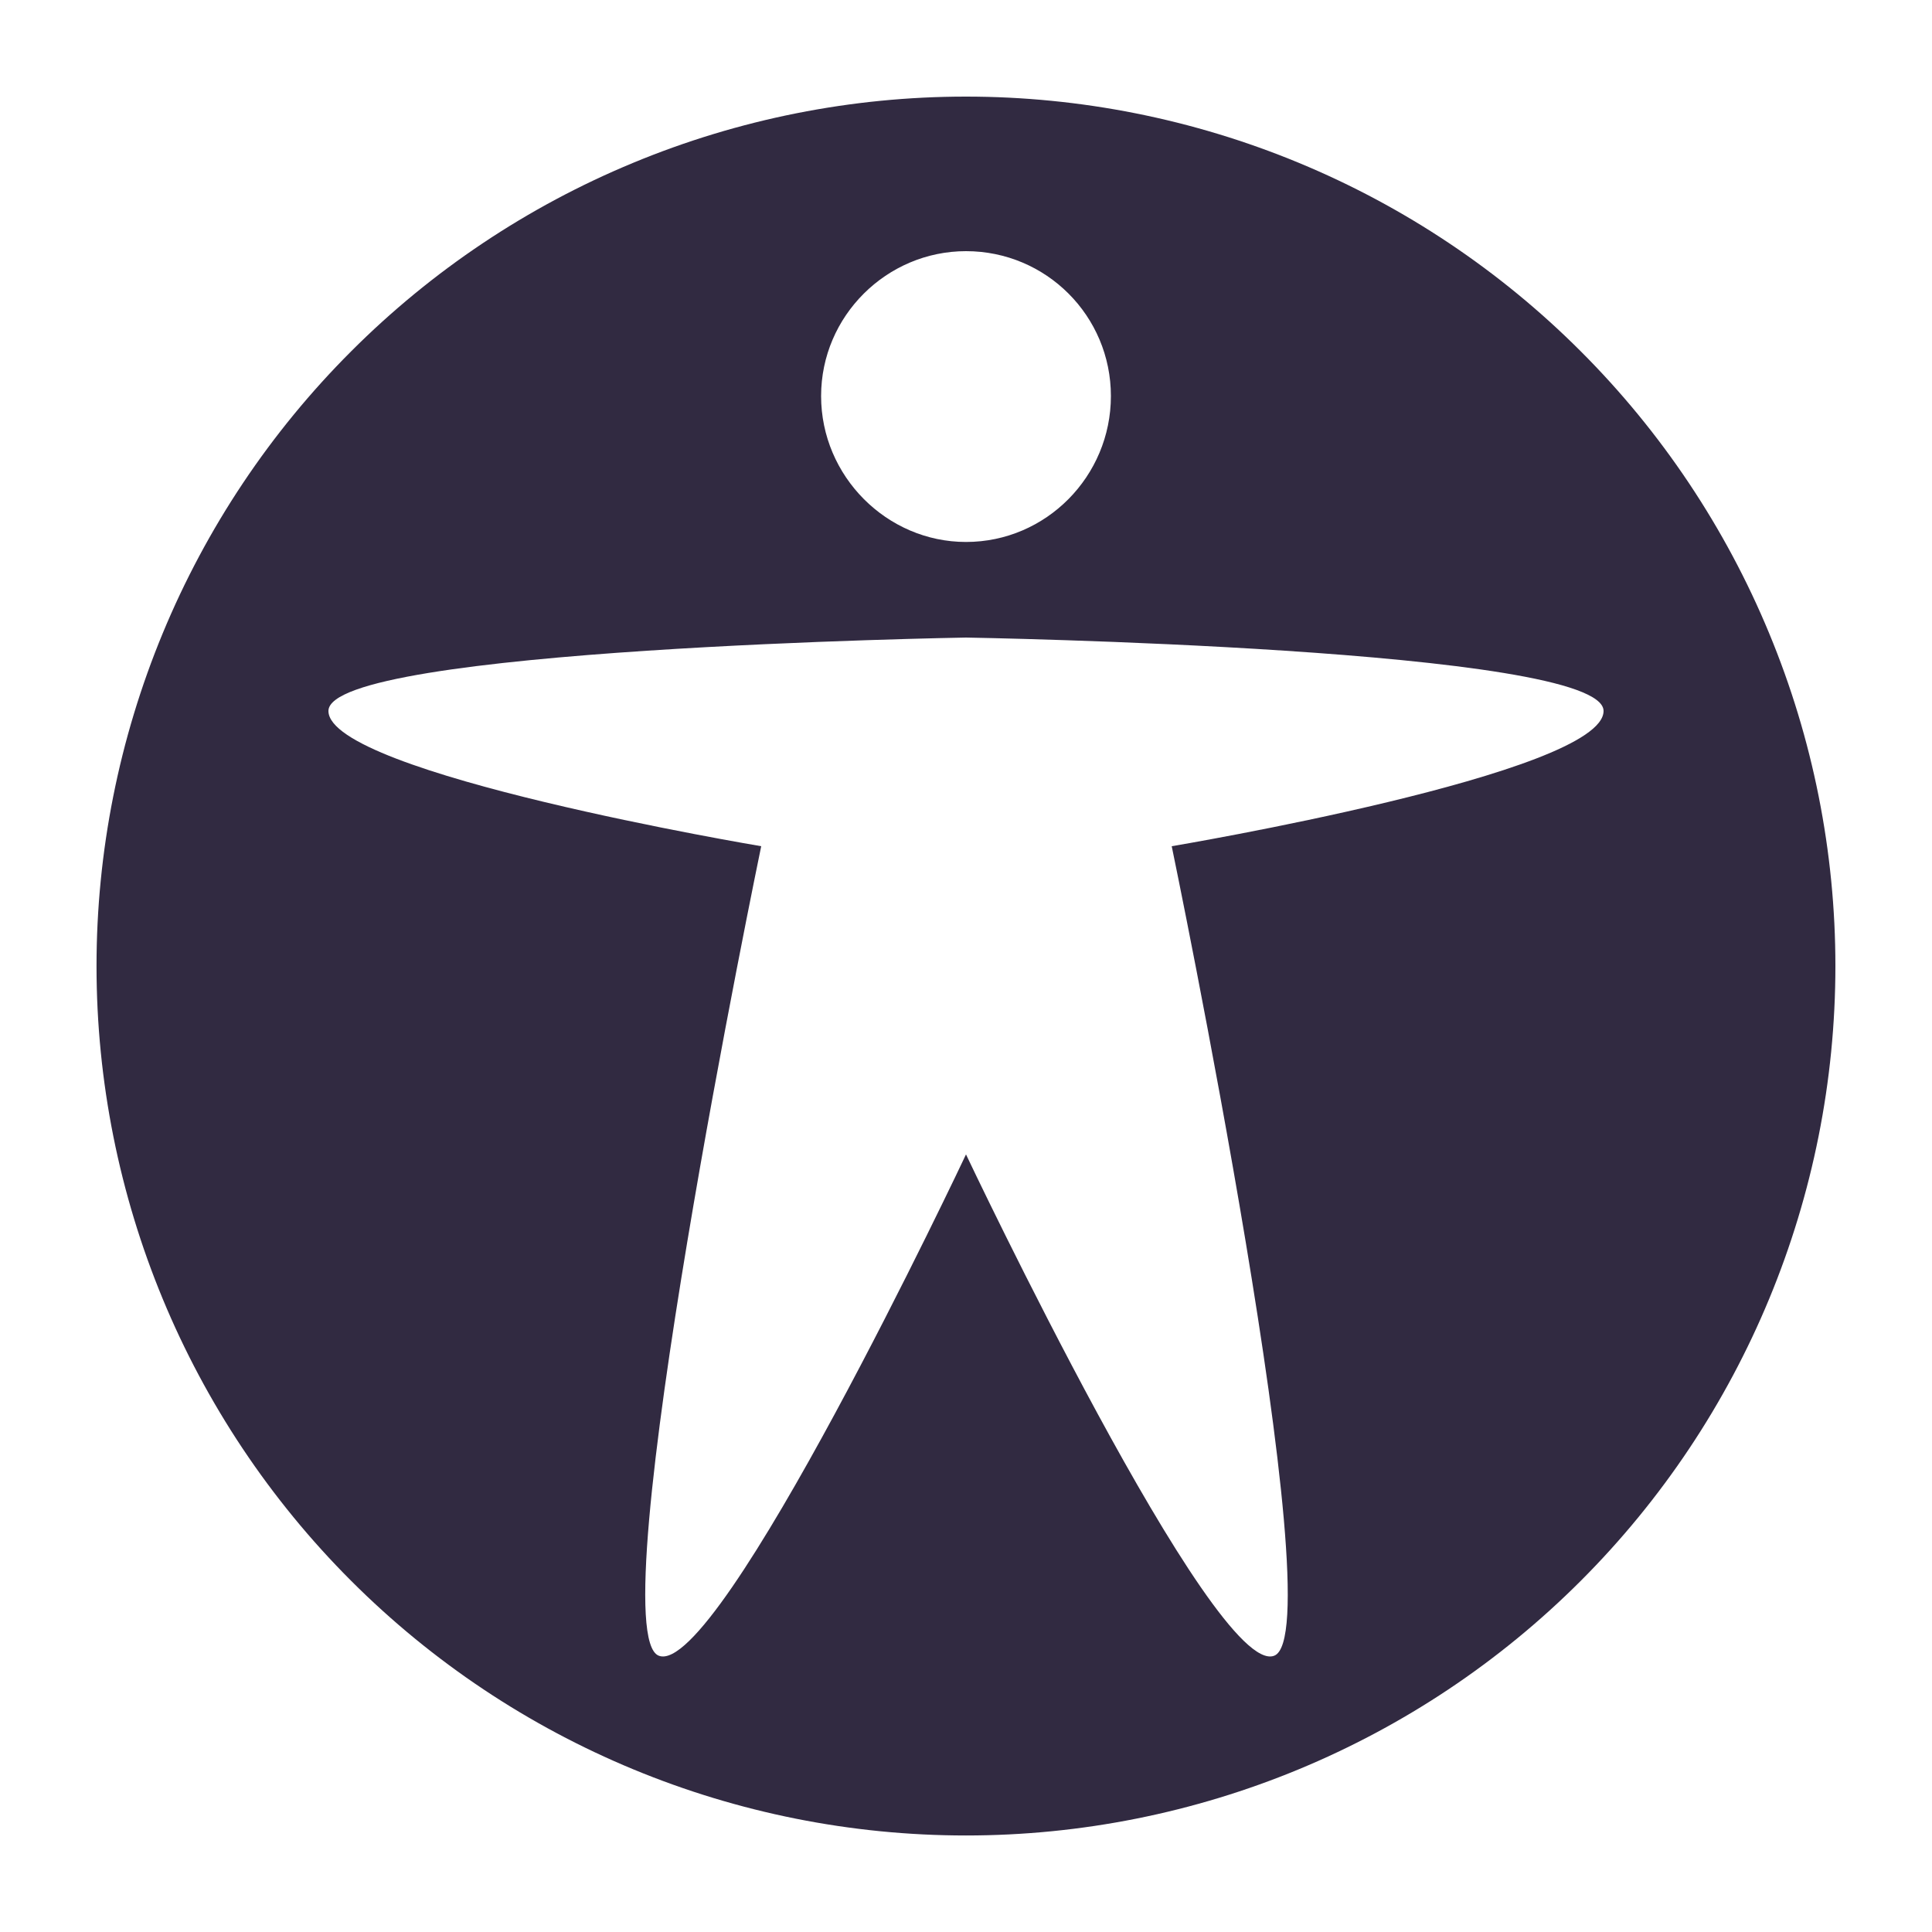
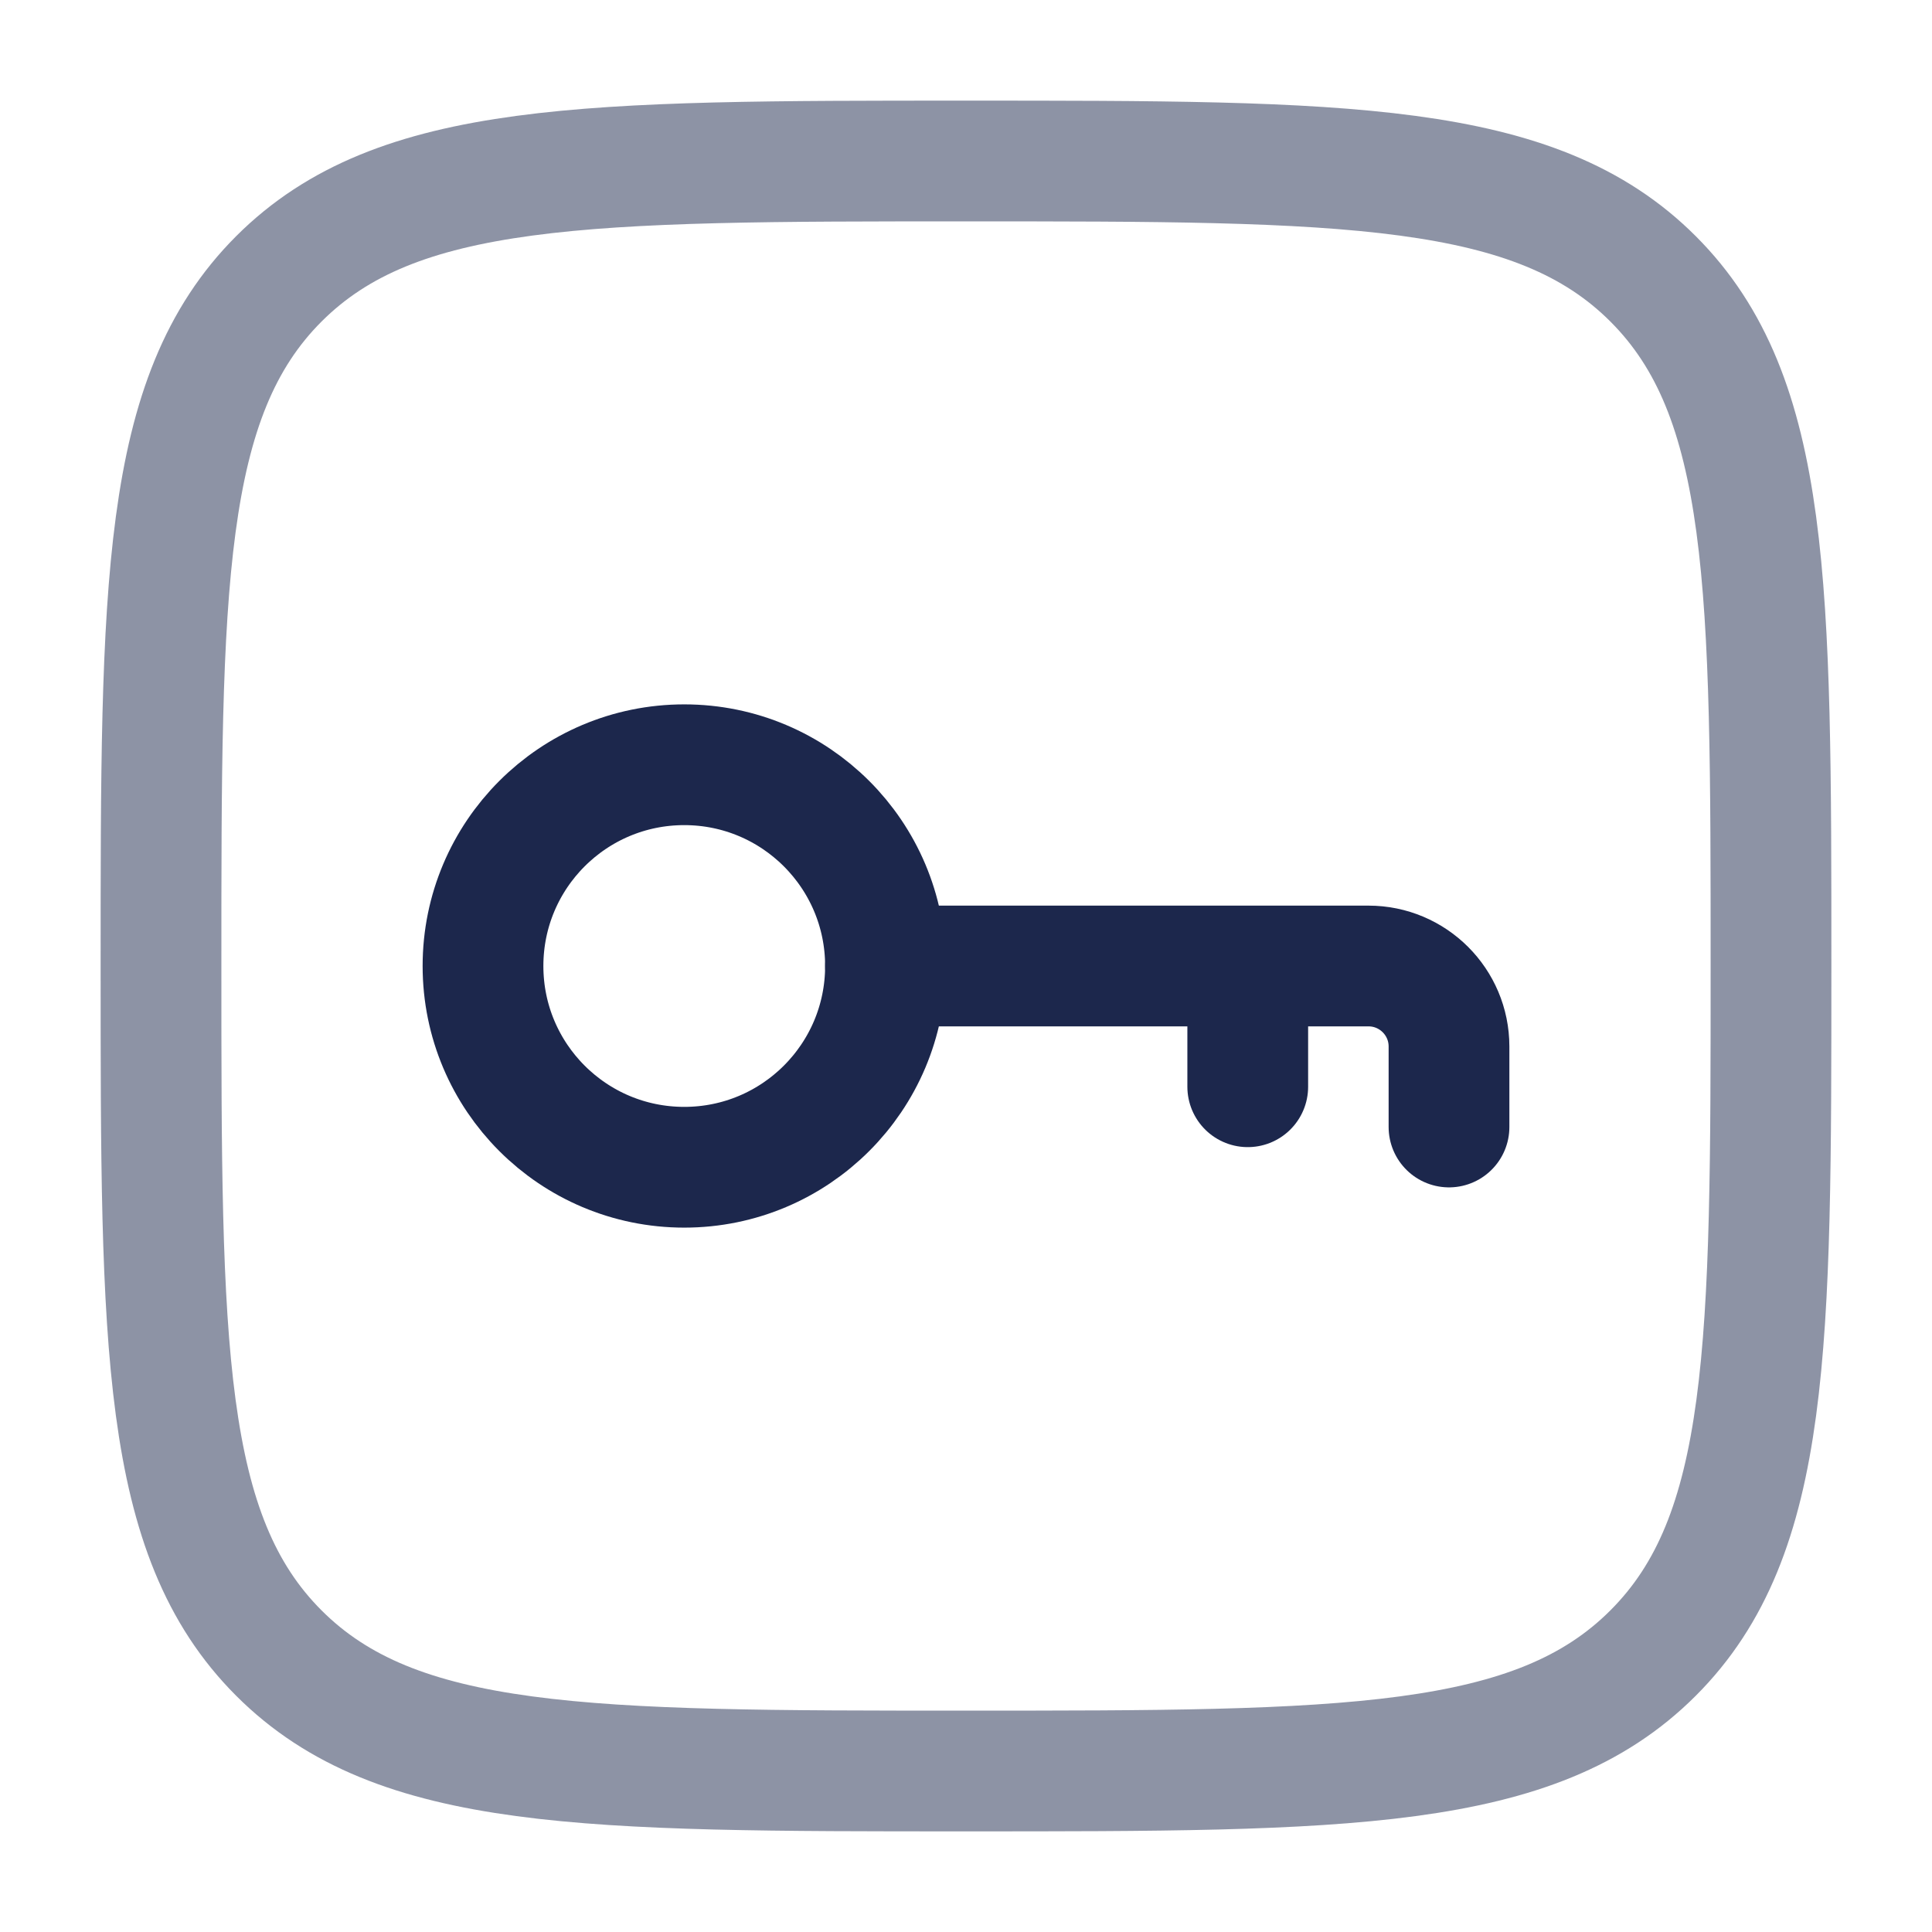
- <svg xmlns="http://www.w3.org/2000/svg" width="25" height="25" viewBox="0 0 25 25" fill="none">
-   <path d="M23.75 12.5C23.75 11.023 23.459 9.56 22.893 8.195C22.328 6.83 21.499 5.589 20.454 4.545C19.41 3.5 18.169 2.671 16.804 2.106C15.439 1.541 13.976 1.25 12.499 1.25C11.021 1.25 9.558 1.541 8.193 2.107C6.828 2.672 5.588 3.501 4.544 4.546C3.499 5.59 2.67 6.831 2.105 8.196C1.54 9.561 1.249 11.024 1.249 12.501C1.249 15.485 2.434 18.347 4.544 20.456C6.654 22.566 9.516 23.751 12.5 23.751C15.484 23.751 18.346 22.566 20.455 20.456C22.565 18.346 23.75 15.484 23.75 12.5V12.5ZM12.5 3.25C13.537 3.25 14.375 4.088 14.375 5.125C14.375 6.162 13.537 7.013 12.5 7.013C11.475 7.013 10.625 6.162 10.625 5.125C10.625 4.088 11.475 3.25 12.5 3.25ZM4.25 9.2C4.25 8.387 12.5 8.25 12.5 8.25C12.5 8.25 20.75 8.387 20.75 9.2C20.75 10.012 15.162 10.95 15.162 10.95C15.162 10.95 17.275 21.125 16.488 21.425C15.713 21.725 12.5 14.938 12.5 14.938C12.5 14.938 9.3 21.725 8.525 21.425C7.738 21.125 9.85 10.95 9.85 10.95C9.85 10.95 4.25 10.012 4.25 9.2Z" fill="#312A41" />
+ <svg xmlns="http://www.w3.org/2000/svg" width="800px" height="800px" viewBox="0 0 24 24" fill="none">
+   <path opacity="0.5" d="M2 12C2 7.286 2 4.929 3.464 3.464C4.929 2 7.286 2 12 2C16.714 2 19.071 2 20.535 3.464C22 4.929 22 7.286 22 12C22 16.714 22 19.071 20.535 20.535C19.071 22 16.714 22 12 22C7.286 22 4.929 22 3.464 20.535C2 19.071 2 16.714 2 12Z" stroke="#1C274C" stroke-width="1.5" />
+   <path d="M11 12C11 13.381 9.881 14.5 8.5 14.5C7.119 14.5 6 13.381 6 12C6 10.619 7.119 9.5 8.5 9.5C9.881 9.5 11 10.619 11 12Z" stroke="#1C274C" stroke-width="1.5" />
+   <path d="M11 12H15.5M15.5 12H17C17.552 12 18 12.448 18 13V14M15.5 12V13.5" stroke="#1C274C" stroke-width="1.5" stroke-linecap="round" />
</svg>
